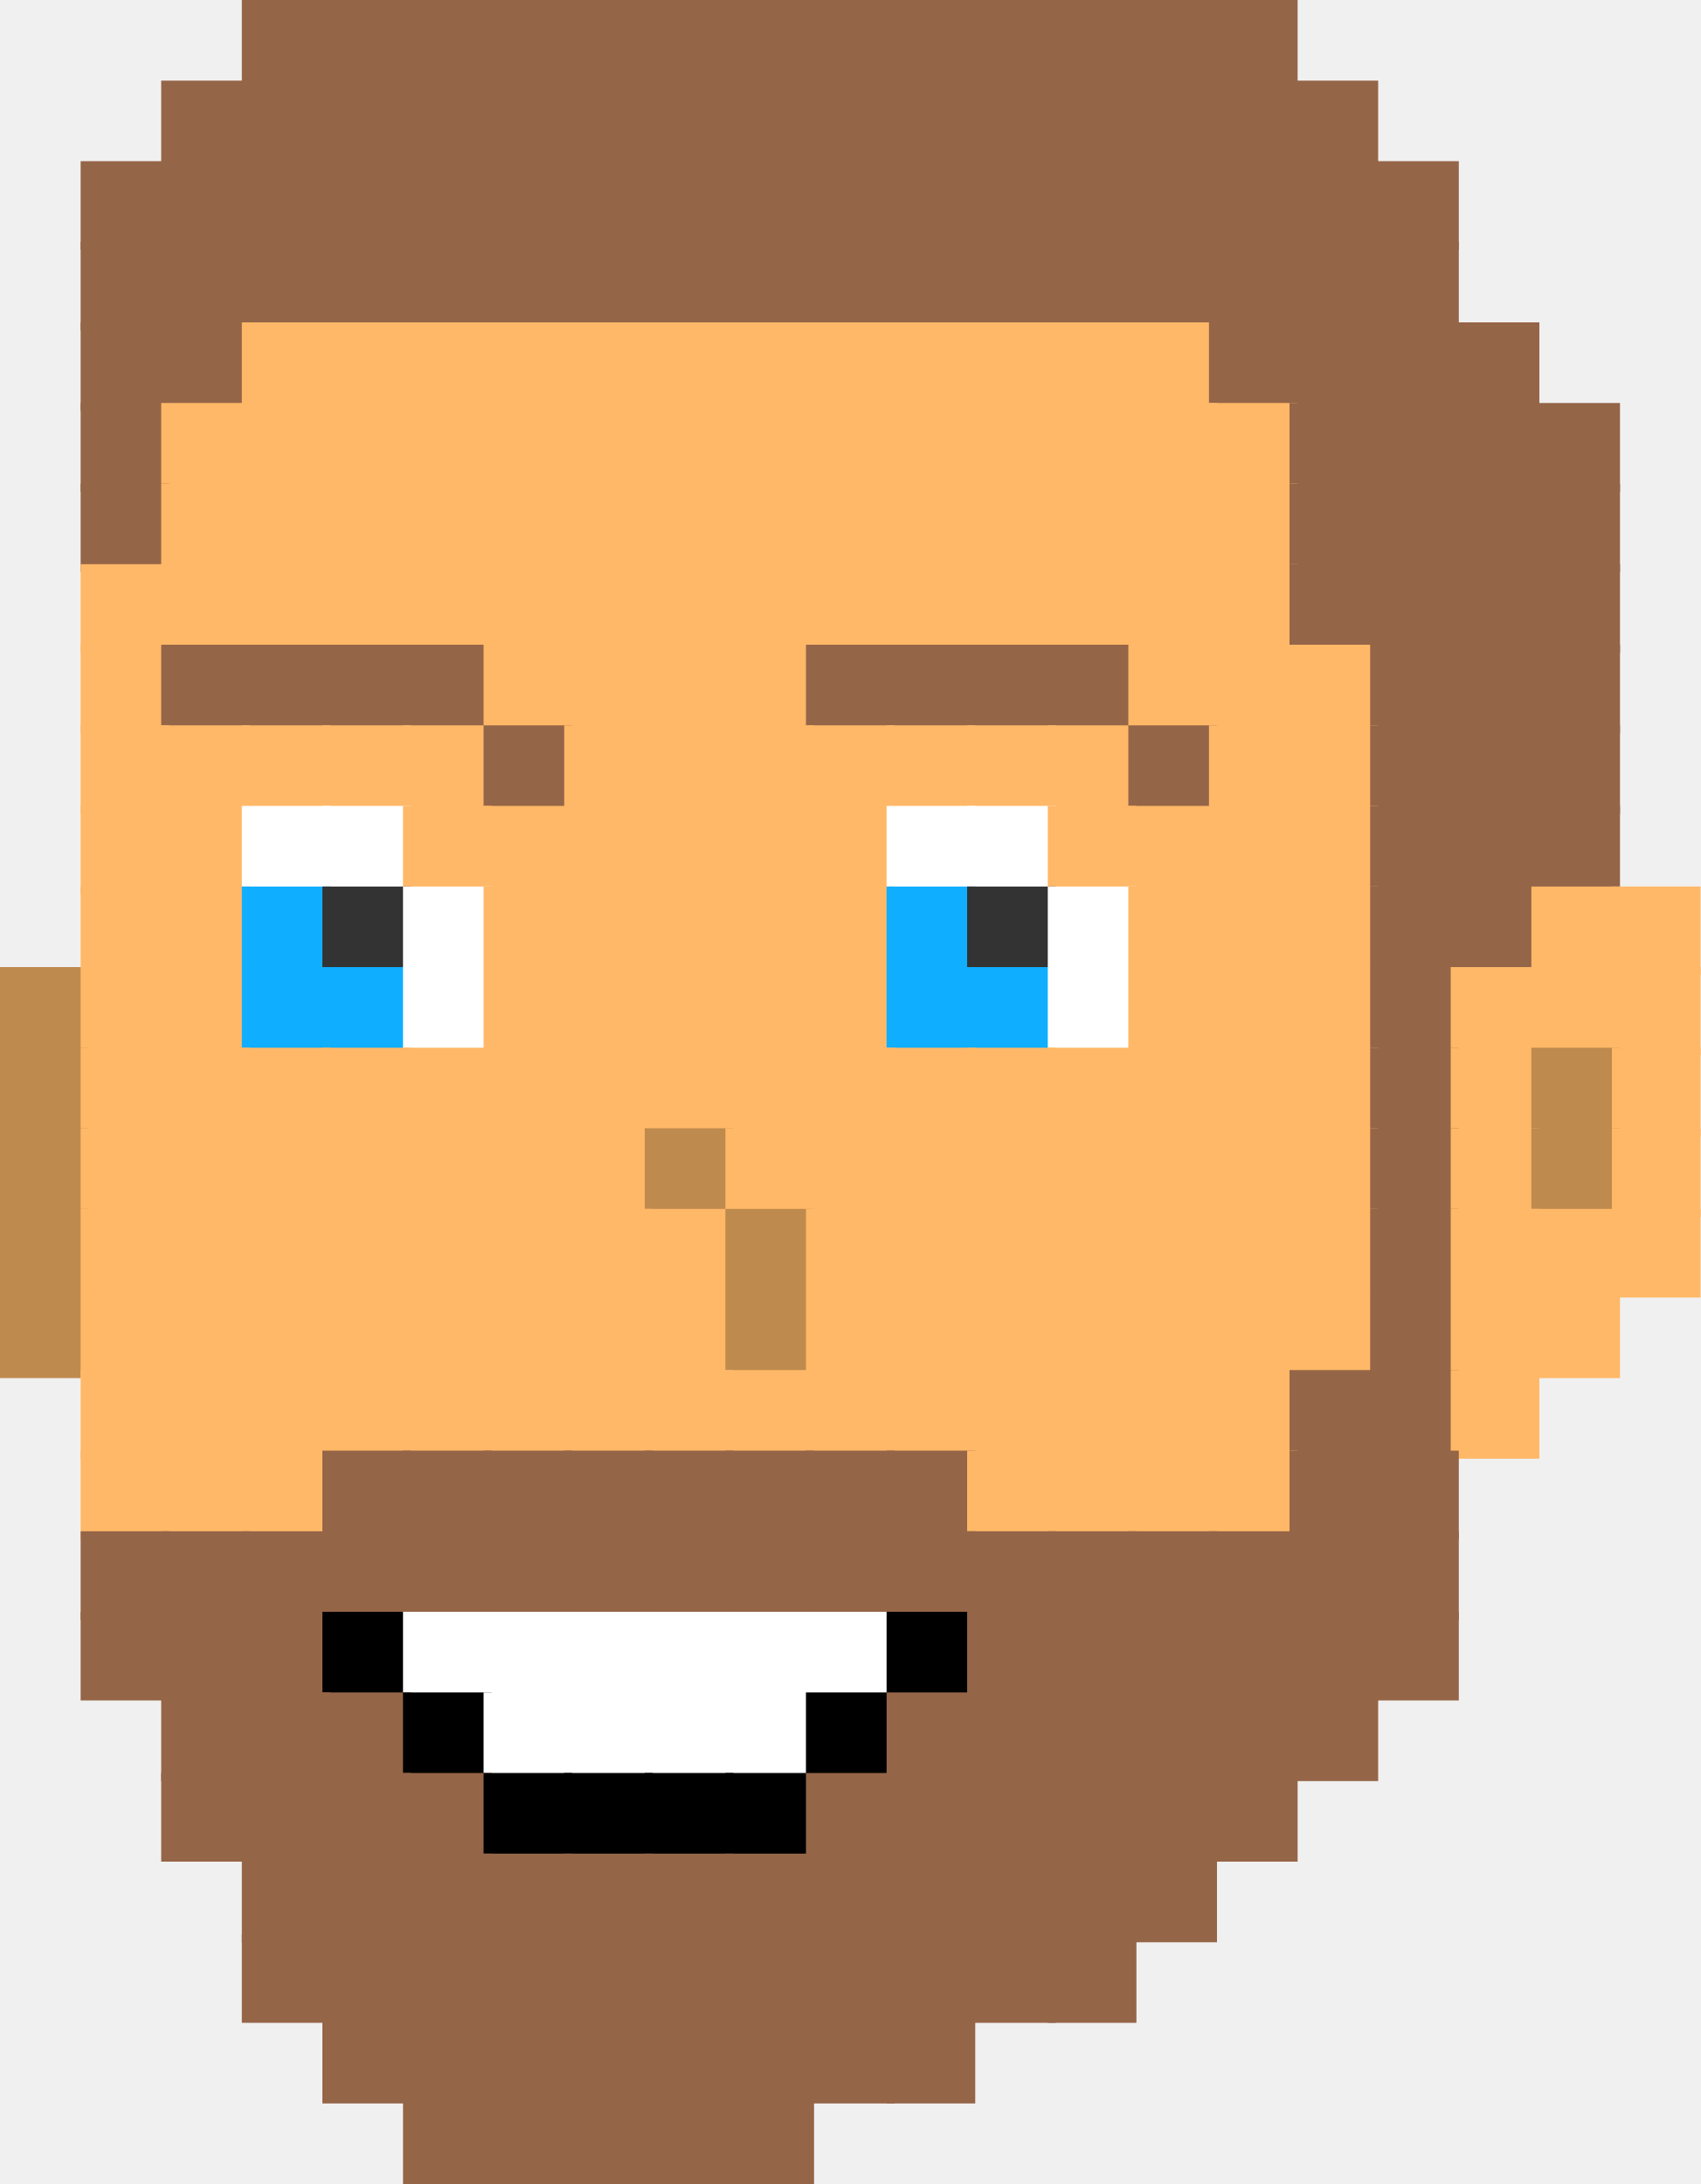
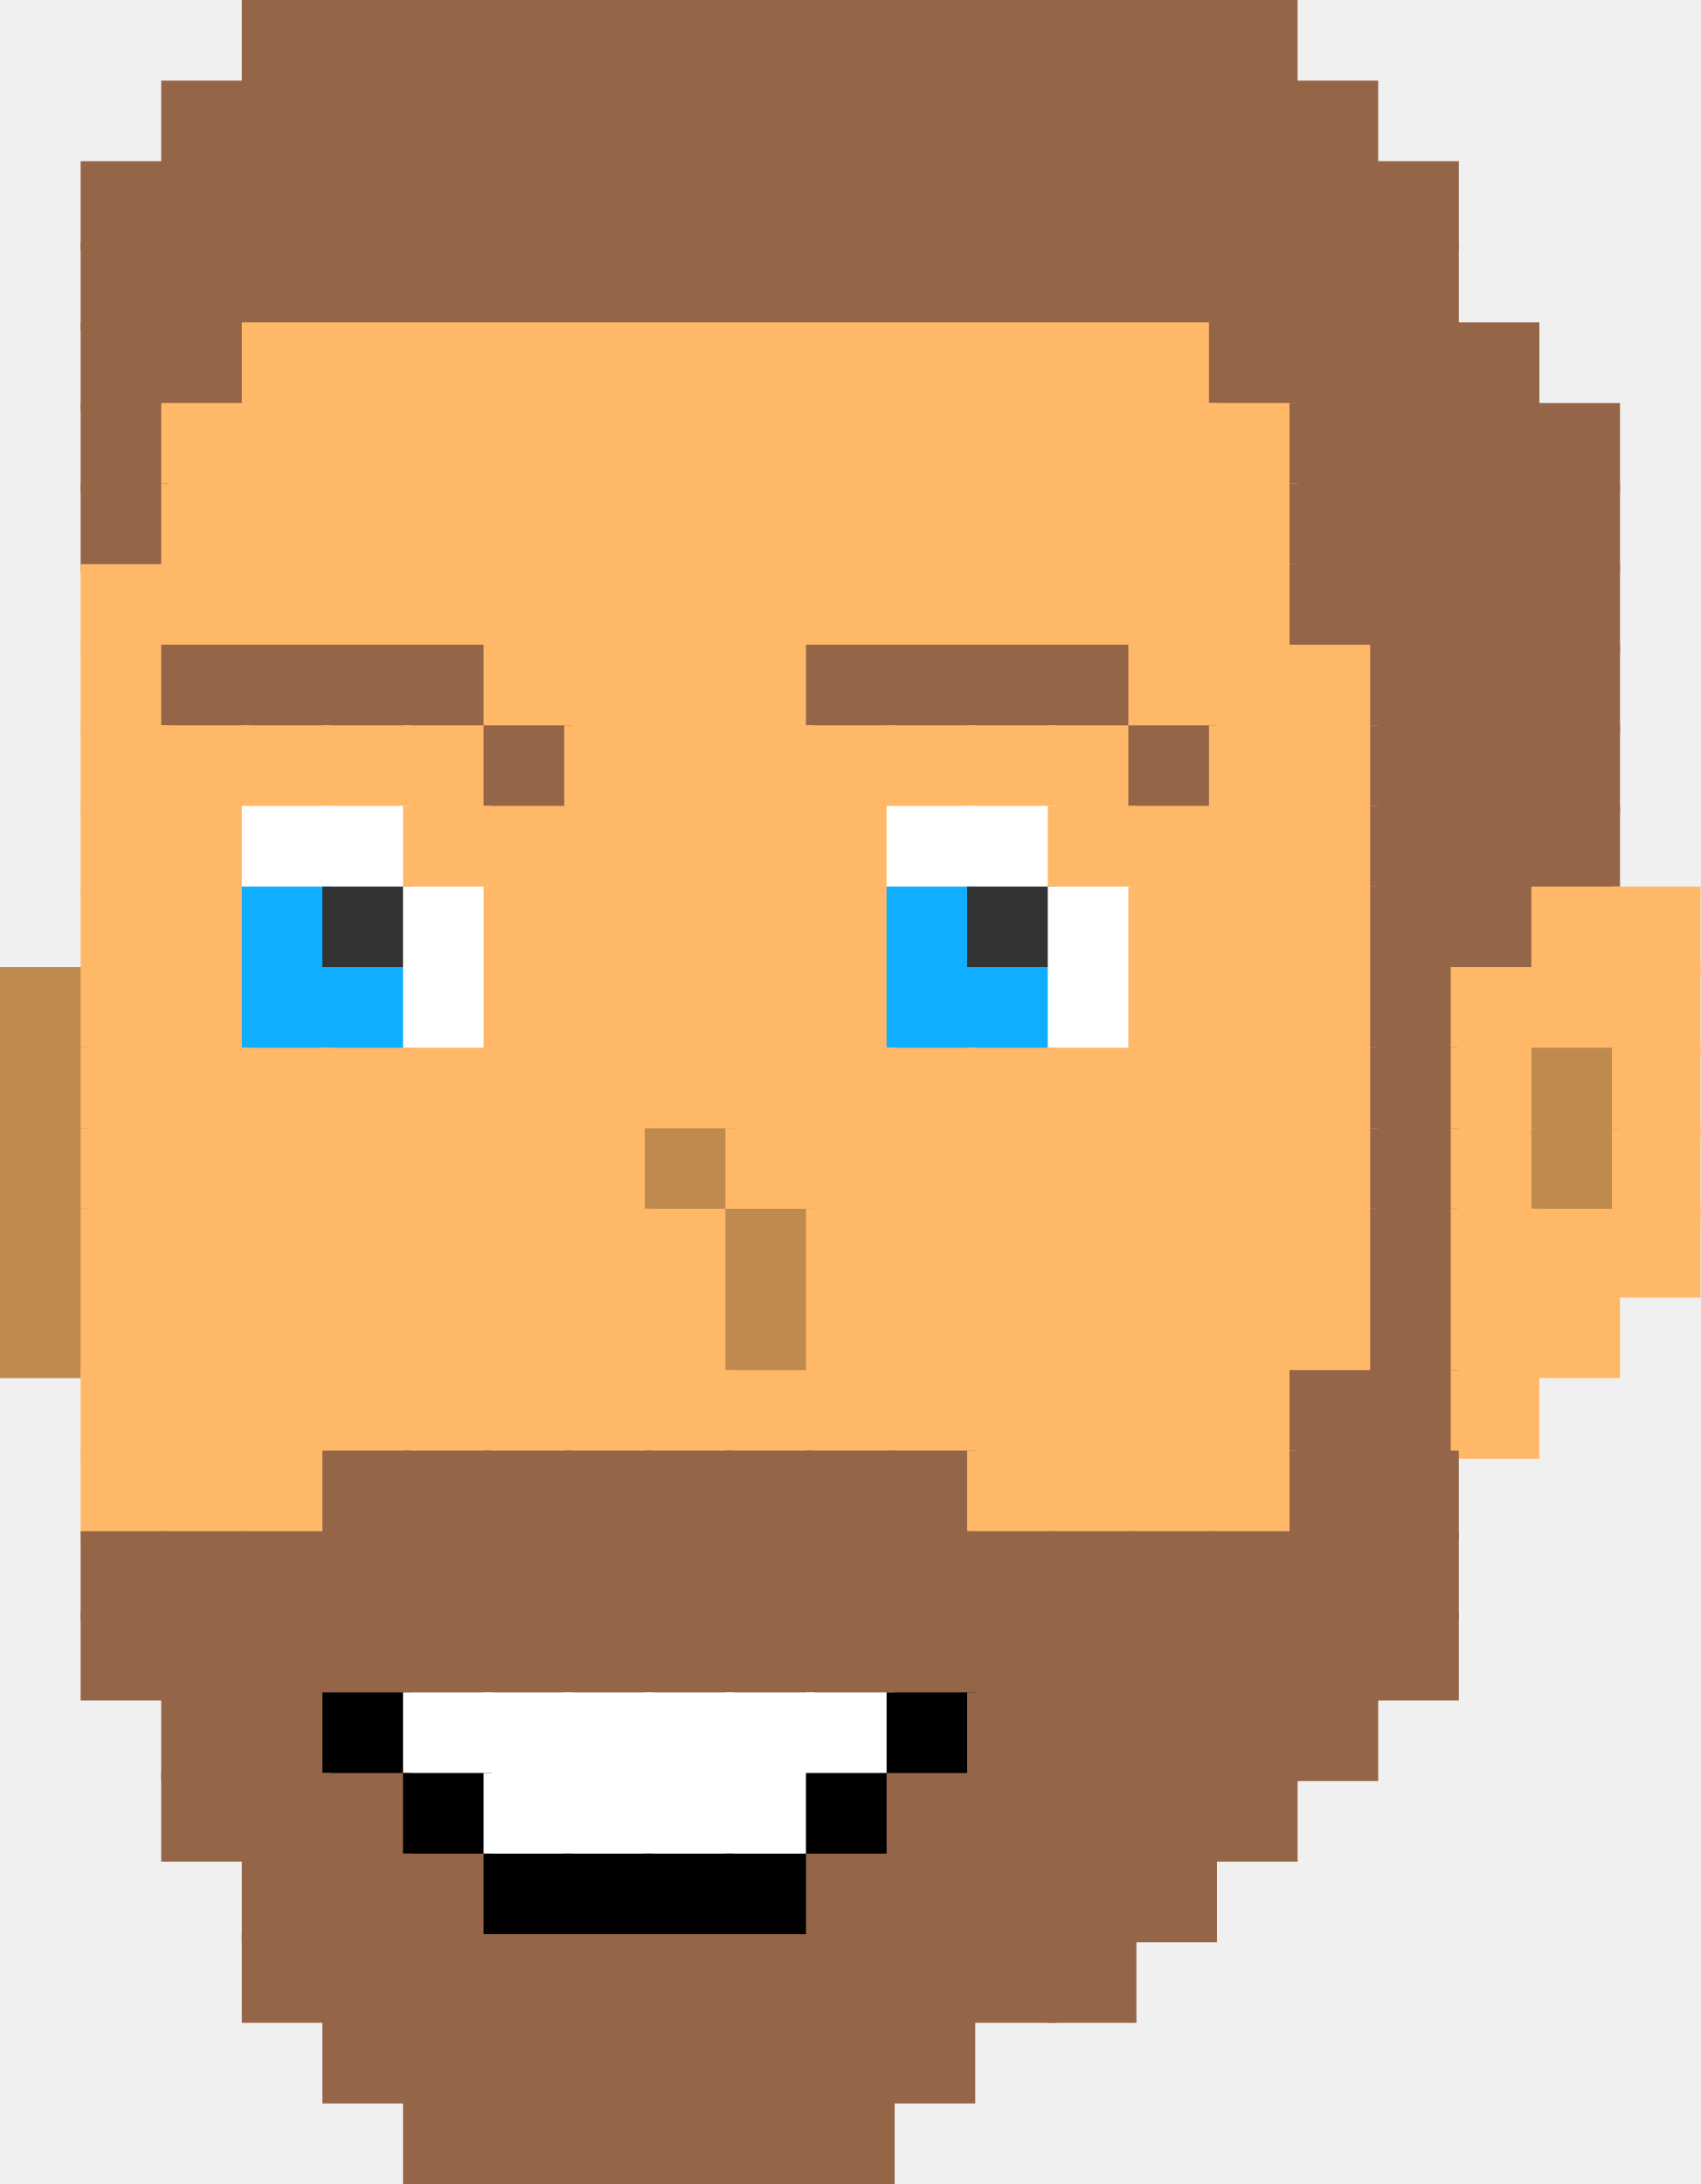
<svg xmlns="http://www.w3.org/2000/svg" viewBox="0 0 212.16 272.49">
  <defs>
    <style>.cls-1{fill:#956548;}.cls-1,.cls-8{stroke:#956548;}.cls-1,.cls-2,.cls-3,.cls-4,.cls-5,.cls-6,.cls-7,.cls-8{stroke-miterlimit:10;}.cls-2{fill:#ffb867;stroke:#ffb867;}.cls-3{fill:#fff;stroke:#fff;}.cls-4{fill:#0faeff;stroke:#0faeff;}.cls-5{fill:#333;stroke:#333;}.cls-6{fill:#bf8a4d;stroke:#bf8a4d;}.cls-7{stroke:#000;}.cls-8{fill:#39d700;}</style>
  </defs>
  <g id="Layer_2" data-name="Layer 2">
    <g id="Layer_1-2" data-name="Layer 1">
      <rect class="cls-1" x="30.67" y="0.5" width="10.06" height="10.06" />
      <rect class="cls-1" x="40.72" y="0.5" width="10.06" height="10.06" />
      <rect class="cls-1" x="50.78" y="0.5" width="10.06" height="10.06" />
      <rect class="cls-1" x="60.83" y="0.5" width="10.06" height="10.06" />
      <rect class="cls-1" x="70.89" y="0.5" width="10.06" height="10.06" />
      <rect class="cls-1" x="80.94" y="0.5" width="10.06" height="10.06" />
      <rect class="cls-1" x="91" y="0.5" width="10.06" height="10.06" />
      <rect class="cls-1" x="101.05" y="0.5" width="10.06" height="10.06" />
      <rect class="cls-1" x="111.11" y="0.5" width="10.06" height="10.06" />
      <rect class="cls-1" x="121.16" y="0.5" width="10.06" height="10.06" />
      <rect class="cls-1" x="131.22" y="0.5" width="10.06" height="10.06" />
      <rect class="cls-1" x="141.27" y="0.5" width="10.06" height="10.06" />
      <rect class="cls-1" x="151.33" y="0.5" width="10.06" height="10.06" />
      <rect class="cls-1" x="20.61" y="10.56" width="10.06" height="10.06" />
      <rect class="cls-1" x="30.67" y="10.56" width="10.06" height="10.06" />
      <rect class="cls-1" x="40.72" y="10.56" width="10.06" height="10.06" />
      <rect class="cls-1" x="50.78" y="10.56" width="10.06" height="10.06" />
      <rect class="cls-1" x="60.83" y="10.56" width="10.06" height="10.06" />
      <rect class="cls-1" x="70.89" y="10.56" width="10.06" height="10.06" />
      <rect class="cls-1" x="80.94" y="10.56" width="10.06" height="10.06" />
      <rect class="cls-1" x="91" y="10.56" width="10.06" height="10.06" />
      <rect class="cls-1" x="101.05" y="10.56" width="10.06" height="10.06" />
      <rect class="cls-1" x="111.11" y="10.56" width="10.06" height="10.06" />
      <rect class="cls-1" x="121.16" y="10.56" width="10.06" height="10.06" />
      <rect class="cls-1" x="131.22" y="10.56" width="10.06" height="10.06" />
      <rect class="cls-1" x="141.27" y="10.56" width="10.06" height="10.06" />
      <rect class="cls-1" x="151.33" y="10.56" width="10.06" height="10.06" />
      <rect class="cls-1" x="161.38" y="10.56" width="10.06" height="10.06" />
      <rect class="cls-1" x="10.56" y="20.61" width="10.06" height="10.06" />
      <rect class="cls-1" x="20.61" y="20.61" width="10.06" height="10.06" />
      <rect class="cls-1" x="30.67" y="20.61" width="10.06" height="10.06" />
      <rect class="cls-1" x="40.72" y="20.61" width="10.06" height="10.06" />
      <rect class="cls-1" x="50.78" y="20.61" width="10.06" height="10.06" />
      <rect class="cls-1" x="60.83" y="20.61" width="10.06" height="10.06" />
      <rect class="cls-1" x="70.89" y="20.61" width="10.06" height="10.06" />
      <rect class="cls-1" x="80.94" y="20.61" width="10.06" height="10.06" />
      <rect class="cls-1" x="91" y="20.61" width="10.06" height="10.06" />
      <rect class="cls-1" x="101.05" y="20.61" width="10.06" height="10.06" />
      <rect class="cls-1" x="111.11" y="20.61" width="10.06" height="10.06" />
      <rect class="cls-1" x="121.16" y="20.61" width="10.06" height="10.06" />
      <rect class="cls-1" x="131.22" y="20.61" width="10.06" height="10.06" />
      <rect class="cls-1" x="141.27" y="20.61" width="10.06" height="10.06" />
      <rect class="cls-1" x="151.33" y="20.61" width="10.06" height="10.06" />
      <rect class="cls-1" x="161.38" y="20.61" width="10.06" height="10.06" />
      <rect class="cls-1" x="171.44" y="20.61" width="10.06" height="10.06" />
      <rect class="cls-1" x="10.56" y="30.67" width="10.06" height="10.06" />
      <rect class="cls-1" x="20.61" y="30.67" width="10.06" height="10.06" />
      <rect class="cls-1" x="30.67" y="30.67" width="10.06" height="10.06" />
      <rect class="cls-1" x="40.72" y="30.67" width="10.06" height="10.06" />
      <rect class="cls-1" x="50.78" y="30.67" width="10.06" height="10.06" />
      <rect class="cls-1" x="60.83" y="30.67" width="10.06" height="10.06" />
      <rect class="cls-1" x="70.89" y="30.67" width="10.06" height="10.06" />
      <rect class="cls-1" x="80.94" y="30.67" width="10.06" height="10.06" />
      <rect class="cls-1" x="91" y="30.67" width="10.06" height="10.06" />
      <rect class="cls-1" x="101.05" y="30.67" width="10.06" height="10.06" />
      <rect class="cls-1" x="111.11" y="30.67" width="10.06" height="10.06" />
      <rect class="cls-1" x="121.16" y="30.67" width="10.06" height="10.06" />
      <rect class="cls-1" x="131.22" y="30.67" width="10.06" height="10.06" />
      <rect class="cls-1" x="141.27" y="30.67" width="10.06" height="10.06" />
      <rect class="cls-1" x="151.33" y="30.67" width="10.06" height="10.06" />
      <rect class="cls-1" x="161.38" y="30.67" width="10.06" height="10.06" />
      <rect class="cls-1" x="171.44" y="30.67" width="10.06" height="10.06" />
      <rect class="cls-1" x="10.56" y="40.72" width="10.06" height="10.06" />
      <rect class="cls-1" x="20.61" y="40.72" width="10.06" height="10.06" />
      <rect class="cls-2" x="30.67" y="40.72" width="10.06" height="10.06" />
      <rect class="cls-2" x="40.72" y="40.72" width="10.06" height="10.06" />
      <rect class="cls-2" x="50.78" y="40.72" width="10.06" height="10.06" />
      <rect class="cls-2" x="60.83" y="40.72" width="10.06" height="10.06" />
      <rect class="cls-2" x="70.89" y="40.72" width="10.06" height="10.06" />
      <rect class="cls-2" x="80.94" y="40.72" width="10.06" height="10.06" />
      <rect class="cls-2" x="91" y="40.72" width="10.06" height="10.06" />
      <rect class="cls-2" x="101.05" y="40.72" width="10.06" height="10.06" />
      <rect class="cls-2" x="111.11" y="40.72" width="10.06" height="10.06" />
      <rect class="cls-2" x="121.16" y="40.72" width="10.06" height="10.06" />
      <rect class="cls-2" x="131.22" y="40.72" width="10.06" height="10.06" />
      <rect class="cls-2" x="141.27" y="40.72" width="10.06" height="10.06" />
      <rect class="cls-1" x="151.33" y="40.72" width="10.06" height="10.06" />
      <rect class="cls-1" x="161.38" y="40.72" width="10.06" height="10.06" />
      <rect class="cls-1" x="171.44" y="40.72" width="10.06" height="10.06" />
      <rect class="cls-1" x="181.49" y="40.72" width="10.06" height="10.06" />
      <rect class="cls-1" x="10.56" y="50.78" width="10.06" height="10.06" />
      <rect class="cls-2" x="20.61" y="50.78" width="10.06" height="10.06" />
      <rect class="cls-2" x="30.67" y="50.78" width="10.06" height="10.06" />
      <rect class="cls-2" x="40.72" y="50.78" width="10.06" height="10.06" />
      <rect class="cls-2" x="50.78" y="50.78" width="10.06" height="10.06" />
      <rect class="cls-2" x="60.83" y="50.78" width="10.06" height="10.06" />
      <rect class="cls-2" x="70.89" y="50.78" width="10.06" height="10.06" />
      <rect class="cls-2" x="80.94" y="50.78" width="10.06" height="10.06" />
      <rect class="cls-2" x="91" y="50.78" width="10.06" height="10.06" />
      <rect class="cls-2" x="101.05" y="50.78" width="10.06" height="10.06" />
      <rect class="cls-2" x="111.11" y="50.78" width="10.06" height="10.06" />
      <rect class="cls-2" x="121.16" y="50.78" width="10.06" height="10.06" />
      <rect class="cls-2" x="131.22" y="50.78" width="10.06" height="10.06" />
      <rect class="cls-2" x="141.27" y="50.78" width="10.06" height="10.06" />
      <rect class="cls-2" x="151.33" y="50.78" width="10.06" height="10.06" />
      <rect class="cls-1" x="161.38" y="50.78" width="10.06" height="10.06" />
      <rect class="cls-1" x="171.44" y="50.78" width="10.06" height="10.06" />
      <rect class="cls-1" x="181.49" y="50.78" width="10.06" height="10.06" />
      <rect class="cls-1" x="191.55" y="50.78" width="10.06" height="10.06" />
      <rect class="cls-1" x="10.56" y="60.83" width="10.06" height="10.06" />
      <rect class="cls-2" x="20.61" y="60.83" width="10.06" height="10.06" />
      <rect class="cls-2" x="30.67" y="60.83" width="10.06" height="10.06" />
      <rect class="cls-2" x="40.72" y="60.83" width="10.06" height="10.06" />
      <rect class="cls-2" x="50.78" y="60.83" width="10.06" height="10.06" />
      <rect class="cls-2" x="60.83" y="60.83" width="10.06" height="10.06" />
      <rect class="cls-2" x="70.89" y="60.83" width="10.06" height="10.06" />
      <rect class="cls-2" x="80.94" y="60.83" width="10.06" height="10.06" />
      <rect class="cls-2" x="91" y="60.83" width="10.06" height="10.06" />
      <rect class="cls-2" x="101.05" y="60.83" width="10.06" height="10.06" />
      <rect class="cls-2" x="111.11" y="60.83" width="10.06" height="10.06" />
      <rect class="cls-2" x="121.16" y="60.83" width="10.06" height="10.06" />
      <rect class="cls-2" x="131.22" y="60.83" width="10.06" height="10.06" />
      <rect class="cls-2" x="141.27" y="60.83" width="10.06" height="10.06" />
      <rect class="cls-2" x="151.33" y="60.83" width="10.06" height="10.06" />
      <rect class="cls-1" x="161.38" y="60.83" width="10.06" height="10.06" />
      <rect class="cls-1" x="171.44" y="60.83" width="10.06" height="10.06" />
      <rect class="cls-1" x="181.49" y="60.83" width="10.06" height="10.06" />
      <rect class="cls-1" x="191.55" y="60.83" width="10.06" height="10.06" />
      <rect class="cls-2" x="10.56" y="70.89" width="10.06" height="10.06" />
      <rect class="cls-2" x="20.61" y="70.89" width="10.06" height="10.06" />
      <rect class="cls-2" x="30.67" y="70.89" width="10.06" height="10.06" />
      <rect class="cls-2" x="40.72" y="70.89" width="10.06" height="10.06" />
      <rect class="cls-2" x="50.78" y="70.89" width="10.06" height="10.06" />
      <rect class="cls-2" x="60.83" y="70.89" width="10.06" height="10.06" />
      <rect class="cls-2" x="70.89" y="70.89" width="10.06" height="10.06" />
      <rect class="cls-2" x="80.94" y="70.89" width="10.06" height="10.06" />
      <rect class="cls-2" x="91" y="70.89" width="10.06" height="10.06" />
      <rect class="cls-2" x="101.05" y="70.89" width="10.06" height="10.06" />
      <rect class="cls-2" x="111.11" y="70.89" width="10.06" height="10.06" />
      <rect class="cls-2" x="121.16" y="70.89" width="10.06" height="10.06" />
      <rect class="cls-2" x="131.22" y="70.89" width="10.06" height="10.06" />
      <rect class="cls-2" x="141.27" y="70.89" width="10.06" height="10.06" />
      <rect class="cls-2" x="151.33" y="70.89" width="10.06" height="10.06" />
      <rect class="cls-1" x="161.38" y="70.89" width="10.06" height="10.06" />
      <rect class="cls-1" x="171.44" y="70.89" width="10.06" height="10.06" />
      <rect class="cls-1" x="181.49" y="70.89" width="10.06" height="10.06" />
      <rect class="cls-1" x="191.55" y="70.89" width="10.06" height="10.06" />
      <rect class="cls-2" x="10.56" y="80.94" width="10.06" height="10.06" />
      <rect class="cls-1" x="20.61" y="80.94" width="10.06" height="10.06" />
      <rect class="cls-1" x="30.67" y="80.94" width="10.06" height="10.06" />
      <rect class="cls-1" x="40.72" y="80.94" width="10.06" height="10.06" />
      <rect class="cls-1" x="50.78" y="80.94" width="10.06" height="10.06" />
      <rect class="cls-2" x="60.83" y="80.94" width="10.06" height="10.06" />
      <rect class="cls-2" x="70.89" y="80.94" width="10.06" height="10.06" />
      <rect class="cls-2" x="80.94" y="80.94" width="10.06" height="10.06" />
      <rect class="cls-2" x="91" y="80.94" width="10.06" height="10.06" />
      <rect class="cls-1" x="101.05" y="80.94" width="10.06" height="10.06" />
      <rect class="cls-1" x="111.11" y="80.94" width="10.06" height="10.06" />
      <rect class="cls-1" x="121.16" y="80.94" width="10.06" height="10.06" />
      <rect class="cls-1" x="131.22" y="80.94" width="10.06" height="10.06" />
      <rect class="cls-2" x="141.27" y="80.94" width="10.06" height="10.06" />
      <rect class="cls-2" x="151.33" y="80.94" width="10.06" height="10.06" />
      <rect class="cls-2" x="161.38" y="80.94" width="10.06" height="10.06" />
      <rect class="cls-1" x="171.44" y="80.94" width="10.06" height="10.06" />
      <rect class="cls-1" x="181.49" y="80.94" width="10.06" height="10.06" />
      <rect class="cls-1" x="191.55" y="80.94" width="10.06" height="10.06" />
      <rect class="cls-2" x="10.56" y="91" width="10.06" height="10.06" />
      <rect class="cls-2" x="20.61" y="91" width="10.06" height="10.06" />
      <rect class="cls-2" x="30.67" y="91" width="10.06" height="10.06" />
      <rect class="cls-2" x="40.72" y="91" width="10.06" height="10.06" />
      <rect class="cls-2" x="50.78" y="91" width="10.06" height="10.06" />
      <rect class="cls-1" x="60.83" y="91" width="10.06" height="10.06" />
      <rect class="cls-2" x="70.89" y="91" width="10.06" height="10.06" />
      <rect class="cls-2" x="80.94" y="91" width="10.06" height="10.06" />
      <rect class="cls-2" x="91" y="91" width="10.06" height="10.06" />
      <rect class="cls-2" x="101.05" y="91" width="10.06" height="10.06" />
      <rect class="cls-2" x="111.11" y="91" width="10.06" height="10.06" />
      <rect class="cls-2" x="121.16" y="91" width="10.06" height="10.06" />
      <rect class="cls-2" x="131.22" y="91" width="10.06" height="10.06" />
      <rect class="cls-1" x="141.27" y="91" width="10.06" height="10.06" />
      <rect class="cls-2" x="151.33" y="91" width="10.06" height="10.06" />
      <rect class="cls-2" x="161.38" y="91" width="10.06" height="10.06" />
      <rect class="cls-1" x="171.44" y="91" width="10.06" height="10.06" />
      <rect class="cls-1" x="181.49" y="91" width="10.06" height="10.06" />
      <rect class="cls-1" x="191.55" y="91" width="10.06" height="10.06" />
      <rect class="cls-2" x="10.56" y="101.05" width="10.06" height="10.06" />
      <rect class="cls-2" x="20.61" y="101.05" width="10.06" height="10.06" />
      <rect class="cls-3" x="30.67" y="101.05" width="10.06" height="10.06" />
      <rect class="cls-3" x="40.72" y="101.05" width="10.06" height="10.06" />
      <rect class="cls-2" x="50.78" y="101.05" width="10.06" height="10.06" />
      <rect class="cls-2" x="60.83" y="101.05" width="10.06" height="10.06" />
      <rect class="cls-2" x="70.89" y="101.05" width="10.06" height="10.06" />
      <rect class="cls-2" x="80.94" y="101.05" width="10.06" height="10.06" />
      <rect class="cls-2" x="91" y="101.05" width="10.06" height="10.06" />
      <rect class="cls-2" x="101.05" y="101.05" width="10.06" height="10.06" />
      <rect class="cls-3" x="111.11" y="101.05" width="10.06" height="10.06" />
      <rect class="cls-3" x="121.16" y="101.05" width="10.06" height="10.06" />
      <rect class="cls-2" x="131.22" y="101.05" width="10.06" height="10.06" />
      <rect class="cls-2" x="141.27" y="101.05" width="10.06" height="10.06" />
      <rect class="cls-2" x="151.33" y="101.05" width="10.06" height="10.06" />
      <rect class="cls-2" x="161.38" y="101.05" width="10.06" height="10.06" />
      <rect class="cls-1" x="171.44" y="101.05" width="10.06" height="10.06" />
      <rect class="cls-1" x="181.49" y="101.05" width="10.06" height="10.06" />
      <rect class="cls-1" x="191.55" y="101.05" width="10.06" height="10.06" />
      <rect class="cls-2" x="10.56" y="111.11" width="10.06" height="10.06" />
      <rect class="cls-2" x="20.61" y="111.11" width="10.06" height="10.06" />
      <rect class="cls-4" x="30.67" y="111.11" width="10.06" height="10.06" />
      <rect class="cls-5" x="40.72" y="111.11" width="10.06" height="10.06" />
      <rect class="cls-3" x="50.78" y="111.11" width="10.06" height="10.06" />
      <rect class="cls-2" x="60.83" y="111.11" width="10.06" height="10.06" />
      <rect class="cls-2" x="70.89" y="111.11" width="10.06" height="10.06" />
      <rect class="cls-2" x="80.94" y="111.11" width="10.06" height="10.06" />
      <rect class="cls-2" x="91" y="111.11" width="10.06" height="10.06" />
      <rect class="cls-2" x="101.05" y="111.11" width="10.06" height="10.06" />
      <rect class="cls-4" x="111.11" y="111.11" width="10.06" height="10.06" />
      <rect class="cls-5" x="121.16" y="111.11" width="10.06" height="10.06" />
      <rect class="cls-3" x="131.22" y="111.11" width="10.06" height="10.06" />
      <rect class="cls-2" x="141.27" y="111.11" width="10.06" height="10.06" />
      <rect class="cls-2" x="151.33" y="111.11" width="10.06" height="10.06" />
      <rect class="cls-2" x="161.38" y="111.11" width="10.06" height="10.06" />
      <rect class="cls-1" x="171.44" y="111.11" width="10.06" height="10.06" />
      <rect class="cls-1" x="181.49" y="111.11" width="10.06" height="10.06" />
      <rect class="cls-2" x="191.55" y="111.11" width="10.06" height="10.06" />
      <rect class="cls-2" x="201.6" y="111.11" width="10.06" height="10.06" />
      <rect class="cls-6" x="0.5" y="121.16" width="10.06" height="10.06" />
      <rect class="cls-2" x="10.56" y="121.16" width="10.06" height="10.06" />
      <rect class="cls-2" x="20.61" y="121.16" width="10.06" height="10.06" />
      <rect class="cls-4" x="30.67" y="121.16" width="10.06" height="10.06" />
      <rect class="cls-4" x="40.72" y="121.16" width="10.06" height="10.06" />
      <rect class="cls-3" x="50.78" y="121.16" width="10.06" height="10.06" />
      <rect class="cls-2" x="60.83" y="121.16" width="10.06" height="10.06" />
      <rect class="cls-2" x="70.89" y="121.16" width="10.06" height="10.06" />
      <rect class="cls-2" x="80.94" y="121.16" width="10.06" height="10.06" />
      <rect class="cls-2" x="91" y="121.16" width="10.06" height="10.06" />
      <rect class="cls-2" x="101.05" y="121.16" width="10.06" height="10.06" />
      <rect class="cls-4" x="111.11" y="121.16" width="10.06" height="10.06" />
      <rect class="cls-4" x="121.16" y="121.16" width="10.06" height="10.06" />
      <rect class="cls-3" x="131.22" y="121.16" width="10.06" height="10.06" />
      <rect class="cls-2" x="141.27" y="121.16" width="10.06" height="10.06" />
      <rect class="cls-2" x="151.33" y="121.16" width="10.06" height="10.06" />
      <rect class="cls-2" x="161.38" y="121.16" width="10.06" height="10.06" />
      <rect class="cls-1" x="171.44" y="121.16" width="10.06" height="10.06" />
      <rect class="cls-2" x="181.49" y="121.16" width="10.06" height="10.06" />
      <rect class="cls-2" x="191.55" y="121.16" width="10.06" height="10.06" />
      <rect class="cls-2" x="201.6" y="121.16" width="10.06" height="10.06" />
      <rect class="cls-6" x="0.5" y="131.22" width="10.06" height="10.06" />
      <rect class="cls-2" x="10.56" y="131.22" width="10.06" height="10.06" />
      <rect class="cls-2" x="20.61" y="131.22" width="10.06" height="10.06" />
      <rect class="cls-2" x="30.67" y="131.22" width="10.06" height="10.06" />
      <rect class="cls-2" x="40.72" y="131.22" width="10.06" height="10.06" />
      <rect class="cls-2" x="50.78" y="131.22" width="10.06" height="10.06" />
      <rect class="cls-2" x="60.83" y="131.22" width="10.06" height="10.06" />
      <rect class="cls-2" x="70.89" y="131.22" width="10.06" height="10.06" />
      <rect class="cls-2" x="80.94" y="131.22" width="10.06" height="10.06" />
      <rect class="cls-2" x="91" y="131.22" width="10.06" height="10.06" />
      <rect class="cls-2" x="101.05" y="131.22" width="10.06" height="10.06" />
      <rect class="cls-2" x="111.11" y="131.22" width="10.06" height="10.06" />
      <rect class="cls-2" x="121.16" y="131.22" width="10.06" height="10.06" />
      <rect class="cls-2" x="131.22" y="131.22" width="10.06" height="10.06" />
      <rect class="cls-2" x="141.27" y="131.22" width="10.06" height="10.06" />
      <rect class="cls-2" x="151.33" y="131.22" width="10.06" height="10.06" />
      <rect class="cls-2" x="161.38" y="131.22" width="10.06" height="10.06" />
      <rect class="cls-1" x="171.44" y="131.22" width="10.06" height="10.06" />
      <rect class="cls-2" x="181.49" y="131.22" width="10.06" height="10.06" />
      <rect class="cls-6" x="191.55" y="131.22" width="10.06" height="10.06" />
      <rect class="cls-2" x="201.6" y="131.22" width="10.06" height="10.06" />
      <rect class="cls-6" x="0.5" y="141.27" width="10.06" height="10.06" />
      <rect class="cls-2" x="10.56" y="141.27" width="10.06" height="10.06" />
      <rect class="cls-2" x="20.61" y="141.27" width="10.06" height="10.06" />
      <rect class="cls-2" x="30.67" y="141.27" width="10.06" height="10.06" />
      <rect class="cls-2" x="40.72" y="141.27" width="10.06" height="10.06" />
      <rect class="cls-2" x="50.78" y="141.27" width="10.06" height="10.06" />
      <rect class="cls-2" x="60.83" y="141.27" width="10.06" height="10.06" />
      <rect class="cls-2" x="70.89" y="141.27" width="10.06" height="10.06" />
      <rect class="cls-6" x="80.94" y="141.27" width="10.06" height="10.06" />
      <rect class="cls-2" x="91" y="141.27" width="10.06" height="10.06" />
      <rect class="cls-2" x="101.05" y="141.27" width="10.06" height="10.06" />
      <rect class="cls-2" x="111.11" y="141.27" width="10.06" height="10.06" />
      <rect class="cls-2" x="121.16" y="141.27" width="10.06" height="10.06" />
      <rect class="cls-2" x="131.22" y="141.27" width="10.06" height="10.06" />
      <rect class="cls-2" x="141.27" y="141.27" width="10.06" height="10.06" />
      <rect class="cls-2" x="151.33" y="141.27" width="10.06" height="10.06" />
      <rect class="cls-2" x="161.38" y="141.27" width="10.06" height="10.06" />
      <rect class="cls-1" x="171.44" y="141.27" width="10.06" height="10.06" />
      <rect class="cls-2" x="181.49" y="141.27" width="10.06" height="10.06" />
      <rect class="cls-6" x="191.55" y="141.27" width="10.06" height="10.06" />
      <rect class="cls-2" x="201.6" y="141.27" width="10.06" height="10.06" />
      <rect class="cls-6" x="0.5" y="151.33" width="10.06" height="10.06" />
      <rect class="cls-2" x="10.56" y="151.33" width="10.06" height="10.06" />
      <rect class="cls-2" x="20.61" y="151.33" width="10.06" height="10.06" />
      <rect class="cls-2" x="30.67" y="151.33" width="10.06" height="10.06" />
      <rect class="cls-2" x="40.72" y="151.33" width="10.06" height="10.06" />
      <rect class="cls-2" x="50.78" y="151.33" width="10.06" height="10.06" />
      <rect class="cls-2" x="60.83" y="151.33" width="10.06" height="10.06" />
      <rect class="cls-2" x="70.89" y="151.33" width="10.06" height="10.06" />
      <rect class="cls-2" x="80.94" y="151.33" width="10.06" height="10.06" />
      <rect class="cls-6" x="91" y="151.33" width="10.06" height="10.06" />
      <rect class="cls-2" x="101.05" y="151.33" width="10.06" height="10.06" />
      <rect class="cls-2" x="111.11" y="151.33" width="10.06" height="10.06" />
      <rect class="cls-2" x="121.16" y="151.33" width="10.06" height="10.06" />
      <rect class="cls-2" x="131.22" y="151.33" width="10.06" height="10.06" />
      <rect class="cls-2" x="141.27" y="151.33" width="10.06" height="10.06" />
      <rect class="cls-2" x="151.33" y="151.33" width="10.06" height="10.06" />
      <rect class="cls-2" x="161.38" y="151.33" width="10.06" height="10.06" />
      <rect class="cls-1" x="171.44" y="151.33" width="10.06" height="10.06" />
      <rect class="cls-2" x="181.49" y="151.33" width="10.06" height="10.06" />
      <rect class="cls-2" x="191.55" y="151.33" width="10.06" height="10.06" />
      <rect class="cls-2" x="201.6" y="151.33" width="10.06" height="10.06" />
      <rect class="cls-6" x="0.5" y="161.38" width="10.06" height="10.06" />
      <rect class="cls-2" x="10.56" y="161.38" width="10.06" height="10.06" />
      <rect class="cls-2" x="20.61" y="161.38" width="10.06" height="10.06" />
      <rect class="cls-2" x="30.67" y="161.38" width="10.06" height="10.06" />
      <rect class="cls-2" x="40.72" y="161.38" width="10.06" height="10.06" />
      <rect class="cls-2" x="50.78" y="161.38" width="10.06" height="10.06" />
      <rect class="cls-2" x="60.83" y="161.38" width="10.06" height="10.06" />
      <rect class="cls-2" x="70.89" y="161.38" width="10.06" height="10.06" />
      <rect class="cls-2" x="80.94" y="161.38" width="10.06" height="10.06" />
      <rect class="cls-6" x="91" y="161.38" width="10.06" height="10.06" />
      <rect class="cls-2" x="101.05" y="161.38" width="10.06" height="10.06" />
      <rect class="cls-2" x="111.11" y="161.38" width="10.06" height="10.06" />
      <rect class="cls-2" x="121.16" y="161.38" width="10.06" height="10.06" />
      <rect class="cls-2" x="131.22" y="161.38" width="10.06" height="10.06" />
      <rect class="cls-2" x="141.27" y="161.38" width="10.06" height="10.06" />
      <rect class="cls-2" x="151.33" y="161.38" width="10.06" height="10.06" />
      <rect class="cls-2" x="161.38" y="161.38" width="10.06" height="10.06" />
      <rect class="cls-1" x="171.44" y="161.38" width="10.06" height="10.06" />
      <rect class="cls-2" x="181.49" y="161.38" width="10.06" height="10.06" />
      <rect class="cls-2" x="191.55" y="161.38" width="10.06" height="10.06" />
      <rect class="cls-2" x="10.56" y="171.44" width="10.06" height="10.06" />
      <rect class="cls-2" x="20.61" y="171.44" width="10.06" height="10.06" />
      <rect class="cls-2" x="30.67" y="171.44" width="10.06" height="10.06" />
      <rect class="cls-2" x="40.72" y="171.44" width="10.06" height="10.06" />
      <rect class="cls-2" x="50.78" y="171.44" width="10.06" height="10.06" />
      <rect class="cls-2" x="60.83" y="171.44" width="10.06" height="10.06" />
      <rect class="cls-2" x="70.89" y="171.44" width="10.06" height="10.06" />
      <rect class="cls-2" x="80.94" y="171.44" width="10.06" height="10.06" />
      <rect class="cls-2" x="91" y="171.44" width="10.06" height="10.06" />
      <rect class="cls-2" x="101.05" y="171.44" width="10.06" height="10.06" />
      <rect class="cls-2" x="111.11" y="171.44" width="10.06" height="10.06" />
      <rect class="cls-2" x="121.16" y="171.44" width="10.06" height="10.06" />
      <rect class="cls-2" x="131.22" y="171.44" width="10.06" height="10.06" />
      <rect class="cls-2" x="141.27" y="171.44" width="10.06" height="10.06" />
      <rect class="cls-2" x="151.33" y="171.44" width="10.06" height="10.06" />
      <rect class="cls-1" x="161.38" y="171.44" width="10.06" height="10.06" />
      <rect class="cls-1" x="171.44" y="171.44" width="10.06" height="10.06" />
      <rect class="cls-2" x="181.49" y="171.44" width="10.06" height="10.06" />
      <rect class="cls-2" x="10.56" y="181.49" width="10.06" height="10.06" />
      <rect class="cls-2" x="20.61" y="181.49" width="10.06" height="10.06" />
      <rect class="cls-2" x="30.67" y="181.49" width="10.06" height="10.06" />
      <rect class="cls-1" x="40.72" y="181.49" width="10.06" height="10.06" />
      <rect class="cls-1" x="50.78" y="181.49" width="10.06" height="10.06" />
      <rect class="cls-1" x="60.83" y="181.49" width="10.06" height="10.06" />
      <rect class="cls-1" x="70.89" y="181.49" width="10.06" height="10.06" />
      <rect class="cls-1" x="80.94" y="181.49" width="10.06" height="10.06" />
      <rect class="cls-1" x="91" y="181.49" width="10.06" height="10.06" />
      <rect class="cls-1" x="101.05" y="181.49" width="10.06" height="10.06" />
      <rect class="cls-1" x="111.11" y="181.49" width="10.06" height="10.06" />
      <rect class="cls-2" x="121.16" y="181.49" width="10.06" height="10.06" />
      <rect class="cls-2" x="131.22" y="181.49" width="10.06" height="10.06" />
      <rect class="cls-2" x="141.27" y="181.49" width="10.06" height="10.06" />
      <rect class="cls-2" x="151.33" y="181.49" width="10.06" height="10.06" />
      <rect class="cls-1" x="161.38" y="181.49" width="10.06" height="10.06" />
      <rect class="cls-1" x="171.44" y="181.49" width="10.06" height="10.06" />
      <rect class="cls-1" x="10.56" y="191.55" width="10.06" height="10.06" />
      <rect class="cls-1" x="20.61" y="191.55" width="10.06" height="10.06" />
      <rect class="cls-1" x="30.67" y="191.55" width="10.06" height="10.06" />
      <rect class="cls-1" x="40.72" y="191.55" width="10.06" height="10.06" />
      <rect class="cls-1" x="50.78" y="191.55" width="10.06" height="10.06" />
      <rect class="cls-1" x="60.83" y="191.55" width="10.06" height="10.06" />
      <rect class="cls-1" x="70.89" y="191.55" width="10.06" height="10.06" />
      <rect class="cls-1" x="80.94" y="191.55" width="10.06" height="10.06" />
      <rect class="cls-1" x="91" y="191.55" width="10.06" height="10.06" />
      <rect class="cls-1" x="101.05" y="191.55" width="10.06" height="10.06" />
      <rect class="cls-1" x="111.11" y="191.55" width="10.06" height="10.06" />
      <rect class="cls-1" x="121.16" y="191.55" width="10.06" height="10.06" />
      <rect class="cls-1" x="131.22" y="191.55" width="10.06" height="10.06" />
      <rect class="cls-1" x="141.27" y="191.55" width="10.06" height="10.06" />
      <rect class="cls-1" x="151.33" y="191.55" width="10.06" height="10.06" />
      <rect class="cls-1" x="161.38" y="191.55" width="10.06" height="10.06" />
      <rect class="cls-1" x="171.44" y="191.55" width="10.06" height="10.06" />
      <rect class="cls-1" x="10.56" y="201.6" width="10.06" height="10.06" />
      <rect class="cls-1" x="20.61" y="201.6" width="10.06" height="10.06" />
      <rect class="cls-1" x="30.67" y="201.6" width="10.06" height="10.06" />
-       <rect class="cls-7" x="40.72" y="201.6" width="10.06" height="10.06" />
-       <rect class="cls-3" x="50.78" y="201.6" width="10.06" height="10.06" />
-       <rect class="cls-3" x="60.83" y="201.6" width="10.06" height="10.06" />
-       <rect class="cls-3" x="70.89" y="201.6" width="10.06" height="10.06" />
-       <rect class="cls-3" x="80.94" y="201.6" width="10.06" height="10.06" />
-       <rect class="cls-3" x="91" y="201.6" width="10.06" height="10.06" />
-       <rect class="cls-3" x="101.05" y="201.6" width="10.06" height="10.06" />
-       <rect class="cls-7" x="111.11" y="201.6" width="10.06" height="10.06" />
+       <rect class="cls-1" x="40.72" y="201.6" width="10.06" height="10.06" />
+       <rect class="cls-1" x="50.78" y="201.6" width="10.06" height="10.06" />
+       <rect class="cls-1" x="60.83" y="201.6" width="10.06" height="10.06" />
+       <rect class="cls-1" x="70.89" y="201.6" width="10.06" height="10.06" />
+       <rect class="cls-1" x="80.94" y="201.6" width="10.06" height="10.06" />
+       <rect class="cls-1" x="91" y="201.6" width="10.06" height="10.06" />
+       <rect class="cls-1" x="101.05" y="201.6" width="10.06" height="10.06" />
+       <rect class="cls-1" x="111.11" y="201.6" width="10.06" height="10.06" />
      <rect class="cls-1" x="121.16" y="201.6" width="10.06" height="10.06" />
      <rect class="cls-1" x="131.22" y="201.6" width="10.06" height="10.06" />
      <rect class="cls-1" x="141.27" y="201.6" width="10.06" height="10.06" />
      <rect class="cls-1" x="151.33" y="201.6" width="10.06" height="10.06" />
      <rect class="cls-1" x="161.38" y="201.6" width="10.06" height="10.06" />
      <rect class="cls-1" x="171.44" y="201.6" width="10.06" height="10.06" />
      <rect class="cls-1" x="20.61" y="211.66" width="10.06" height="10.06" />
      <rect class="cls-1" x="30.67" y="211.66" width="10.06" height="10.06" />
-       <rect class="cls-1" x="40.72" y="211.66" width="10.06" height="10.06" />
-       <rect class="cls-7" x="50.78" y="211.66" width="10.06" height="10.06" />
+       <rect class="cls-7" x="40.72" y="211.66" width="10.06" height="10.06" />
+       <rect class="cls-3" x="50.78" y="211.66" width="10.06" height="10.06" />
      <rect class="cls-3" x="60.83" y="211.66" width="10.06" height="10.06" />
      <rect class="cls-3" x="70.89" y="211.66" width="10.06" height="10.06" />
      <rect class="cls-3" x="80.94" y="211.66" width="10.06" height="10.06" />
      <rect class="cls-3" x="91" y="211.66" width="10.06" height="10.06" />
-       <rect class="cls-7" x="101.05" y="211.66" width="10.06" height="10.06" />
-       <rect class="cls-1" x="111.11" y="211.66" width="10.06" height="10.06" />
+       <rect class="cls-3" x="101.05" y="211.66" width="10.06" height="10.06" />
+       <rect class="cls-7" x="111.11" y="211.66" width="10.06" height="10.06" />
      <rect class="cls-1" x="121.16" y="211.66" width="10.06" height="10.06" />
      <rect class="cls-1" x="131.22" y="211.66" width="10.06" height="10.06" />
      <rect class="cls-1" x="141.27" y="211.66" width="10.06" height="10.06" />
      <rect class="cls-1" x="151.33" y="211.66" width="10.06" height="10.06" />
      <rect class="cls-1" x="161.38" y="211.66" width="10.06" height="10.06" />
      <rect class="cls-1" x="20.61" y="221.71" width="10.06" height="10.06" />
      <rect class="cls-1" x="30.67" y="221.71" width="10.06" height="10.06" />
      <rect class="cls-1" x="40.72" y="221.71" width="10.06" height="10.06" />
-       <rect class="cls-1" x="50.78" y="221.71" width="10.06" height="10.06" />
-       <rect class="cls-7" x="60.83" y="221.71" width="10.06" height="10.06" />
-       <rect class="cls-7" x="70.89" y="221.71" width="10.06" height="10.06" />
-       <rect class="cls-7" x="80.94" y="221.71" width="10.06" height="10.06" />
-       <rect class="cls-7" x="91" y="221.71" width="10.06" height="10.06" />
-       <rect class="cls-1" x="101.05" y="221.71" width="10.06" height="10.06" />
+       <rect class="cls-7" x="50.78" y="221.71" width="10.06" height="10.06" />
+       <rect class="cls-3" x="60.83" y="221.71" width="10.06" height="10.06" />
+       <rect class="cls-3" x="70.89" y="221.71" width="10.06" height="10.06" />
+       <rect class="cls-3" x="80.94" y="221.71" width="10.06" height="10.06" />
+       <rect class="cls-3" x="91" y="221.71" width="10.06" height="10.06" />
+       <rect class="cls-7" x="101.05" y="221.71" width="10.06" height="10.06" />
      <rect class="cls-1" x="111.11" y="221.71" width="10.06" height="10.06" />
      <rect class="cls-1" x="121.16" y="221.71" width="10.06" height="10.06" />
      <rect class="cls-1" x="131.22" y="221.71" width="10.06" height="10.06" />
      <rect class="cls-1" x="141.27" y="221.71" width="10.06" height="10.06" />
      <rect class="cls-1" x="151.33" y="221.71" width="10.06" height="10.06" />
      <rect class="cls-1" x="30.67" y="231.77" width="10.06" height="10.06" />
      <rect class="cls-1" x="40.72" y="231.77" width="10.06" height="10.06" />
      <rect class="cls-1" x="50.78" y="231.77" width="10.06" height="10.06" />
-       <rect class="cls-1" x="60.83" y="231.77" width="10.06" height="10.06" />
-       <rect class="cls-1" x="70.89" y="231.77" width="10.06" height="10.06" />
-       <rect class="cls-1" x="80.94" y="231.77" width="10.06" height="10.06" />
-       <rect class="cls-1" x="91" y="231.77" width="10.06" height="10.06" />
+       <rect class="cls-7" x="60.83" y="231.77" width="10.06" height="10.06" />
+       <rect class="cls-7" x="70.89" y="231.77" width="10.06" height="10.06" />
+       <rect class="cls-7" x="80.94" y="231.77" width="10.06" height="10.06" />
+       <rect class="cls-7" x="91" y="231.77" width="10.06" height="10.06" />
      <rect class="cls-1" x="101.05" y="231.77" width="10.06" height="10.06" />
      <rect class="cls-1" x="111.11" y="231.77" width="10.06" height="10.06" />
      <rect class="cls-1" x="121.16" y="231.77" width="10.06" height="10.06" />
      <rect class="cls-1" x="131.22" y="231.77" width="10.06" height="10.06" />
      <rect class="cls-1" x="141.27" y="231.77" width="10.06" height="10.06" />
      <rect class="cls-1" x="30.67" y="241.82" width="10.06" height="10.06" />
      <rect class="cls-1" x="40.72" y="241.82" width="10.06" height="10.06" />
      <rect class="cls-1" x="50.78" y="241.82" width="10.06" height="10.06" />
      <rect class="cls-1" x="60.83" y="241.82" width="10.06" height="10.06" />
      <rect class="cls-1" x="70.89" y="241.82" width="10.06" height="10.06" />
      <rect class="cls-1" x="80.94" y="241.82" width="10.06" height="10.06" />
      <rect class="cls-1" x="91" y="241.82" width="10.06" height="10.06" />
      <rect class="cls-1" x="101.05" y="241.82" width="10.06" height="10.06" />
      <rect class="cls-1" x="111.11" y="241.82" width="10.06" height="10.06" />
      <rect class="cls-1" x="121.16" y="241.82" width="10.06" height="10.06" />
      <rect class="cls-1" x="131.22" y="241.82" width="10.06" height="10.06" />
      <rect class="cls-1" x="40.72" y="251.88" width="10.06" height="10.06" />
      <rect class="cls-1" x="50.78" y="251.88" width="10.06" height="10.06" />
      <rect class="cls-1" x="60.83" y="251.88" width="10.06" height="10.06" />
      <rect class="cls-1" x="70.89" y="251.88" width="10.06" height="10.06" />
      <rect class="cls-1" x="80.94" y="251.88" width="10.06" height="10.06" />
      <rect class="cls-1" x="91" y="251.88" width="10.06" height="10.06" />
      <rect class="cls-1" x="101.05" y="251.88" width="10.06" height="10.06" />
      <rect class="cls-1" x="111.11" y="251.88" width="10.06" height="10.06" />
      <rect class="cls-1" x="50.78" y="261.93" width="10.06" height="10.06" />
      <rect class="cls-1" x="60.83" y="261.93" width="10.06" height="10.06" />
      <rect class="cls-1" x="70.89" y="261.93" width="10.06" height="10.06" />
      <rect class="cls-1" x="80.94" y="261.93" width="10.06" height="10.06" />
      <rect class="cls-1" x="91" y="261.93" width="10.06" height="10.06" />
+       <rect class="cls-1" x="101.05" y="261.93" width="10.06" height="10.06" />
      <line class="cls-8" x1="50.78" y1="271.99" x2="60.83" y2="271.99" />
      <line class="cls-8" x1="60.83" y1="271.99" x2="70.89" y2="271.99" />
      <line class="cls-8" x1="70.89" y1="271.99" x2="80.94" y2="271.99" />
      <line class="cls-8" x1="80.94" y1="271.99" x2="91" y2="271.99" />
      <line class="cls-8" x1="91" y1="271.99" x2="101.05" y2="271.99" />
    </g>
  </g>
</svg>
